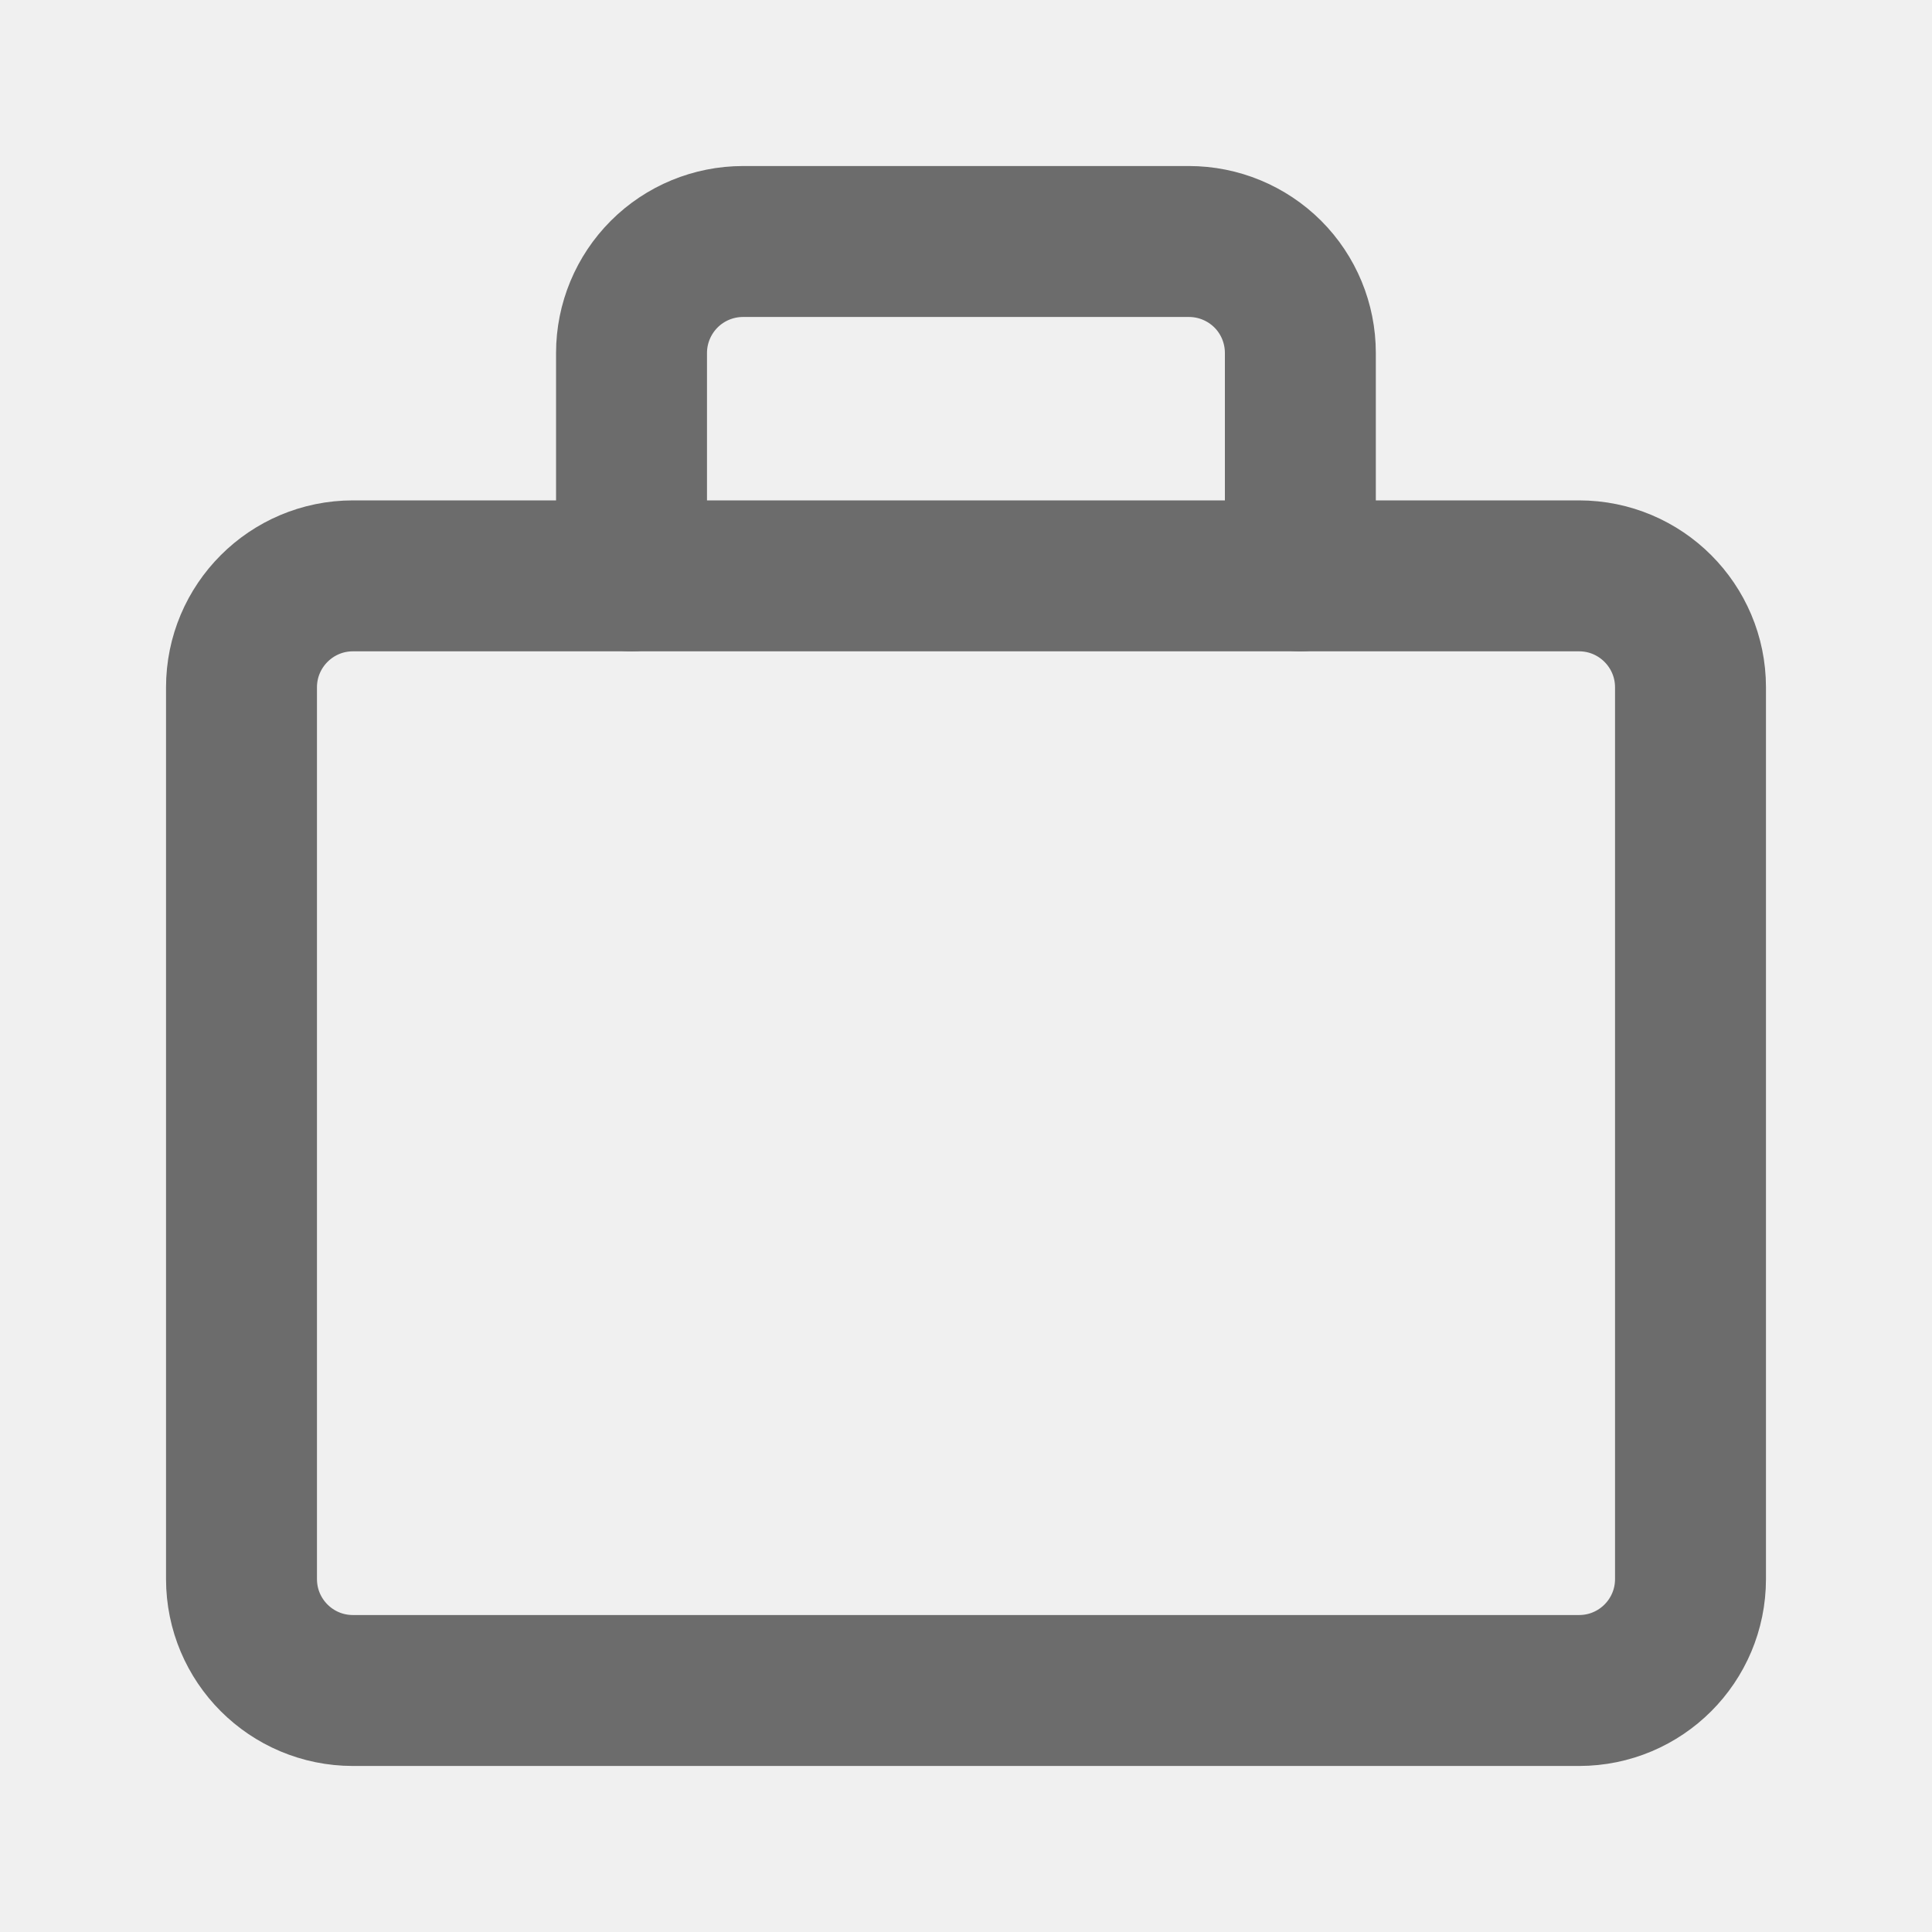
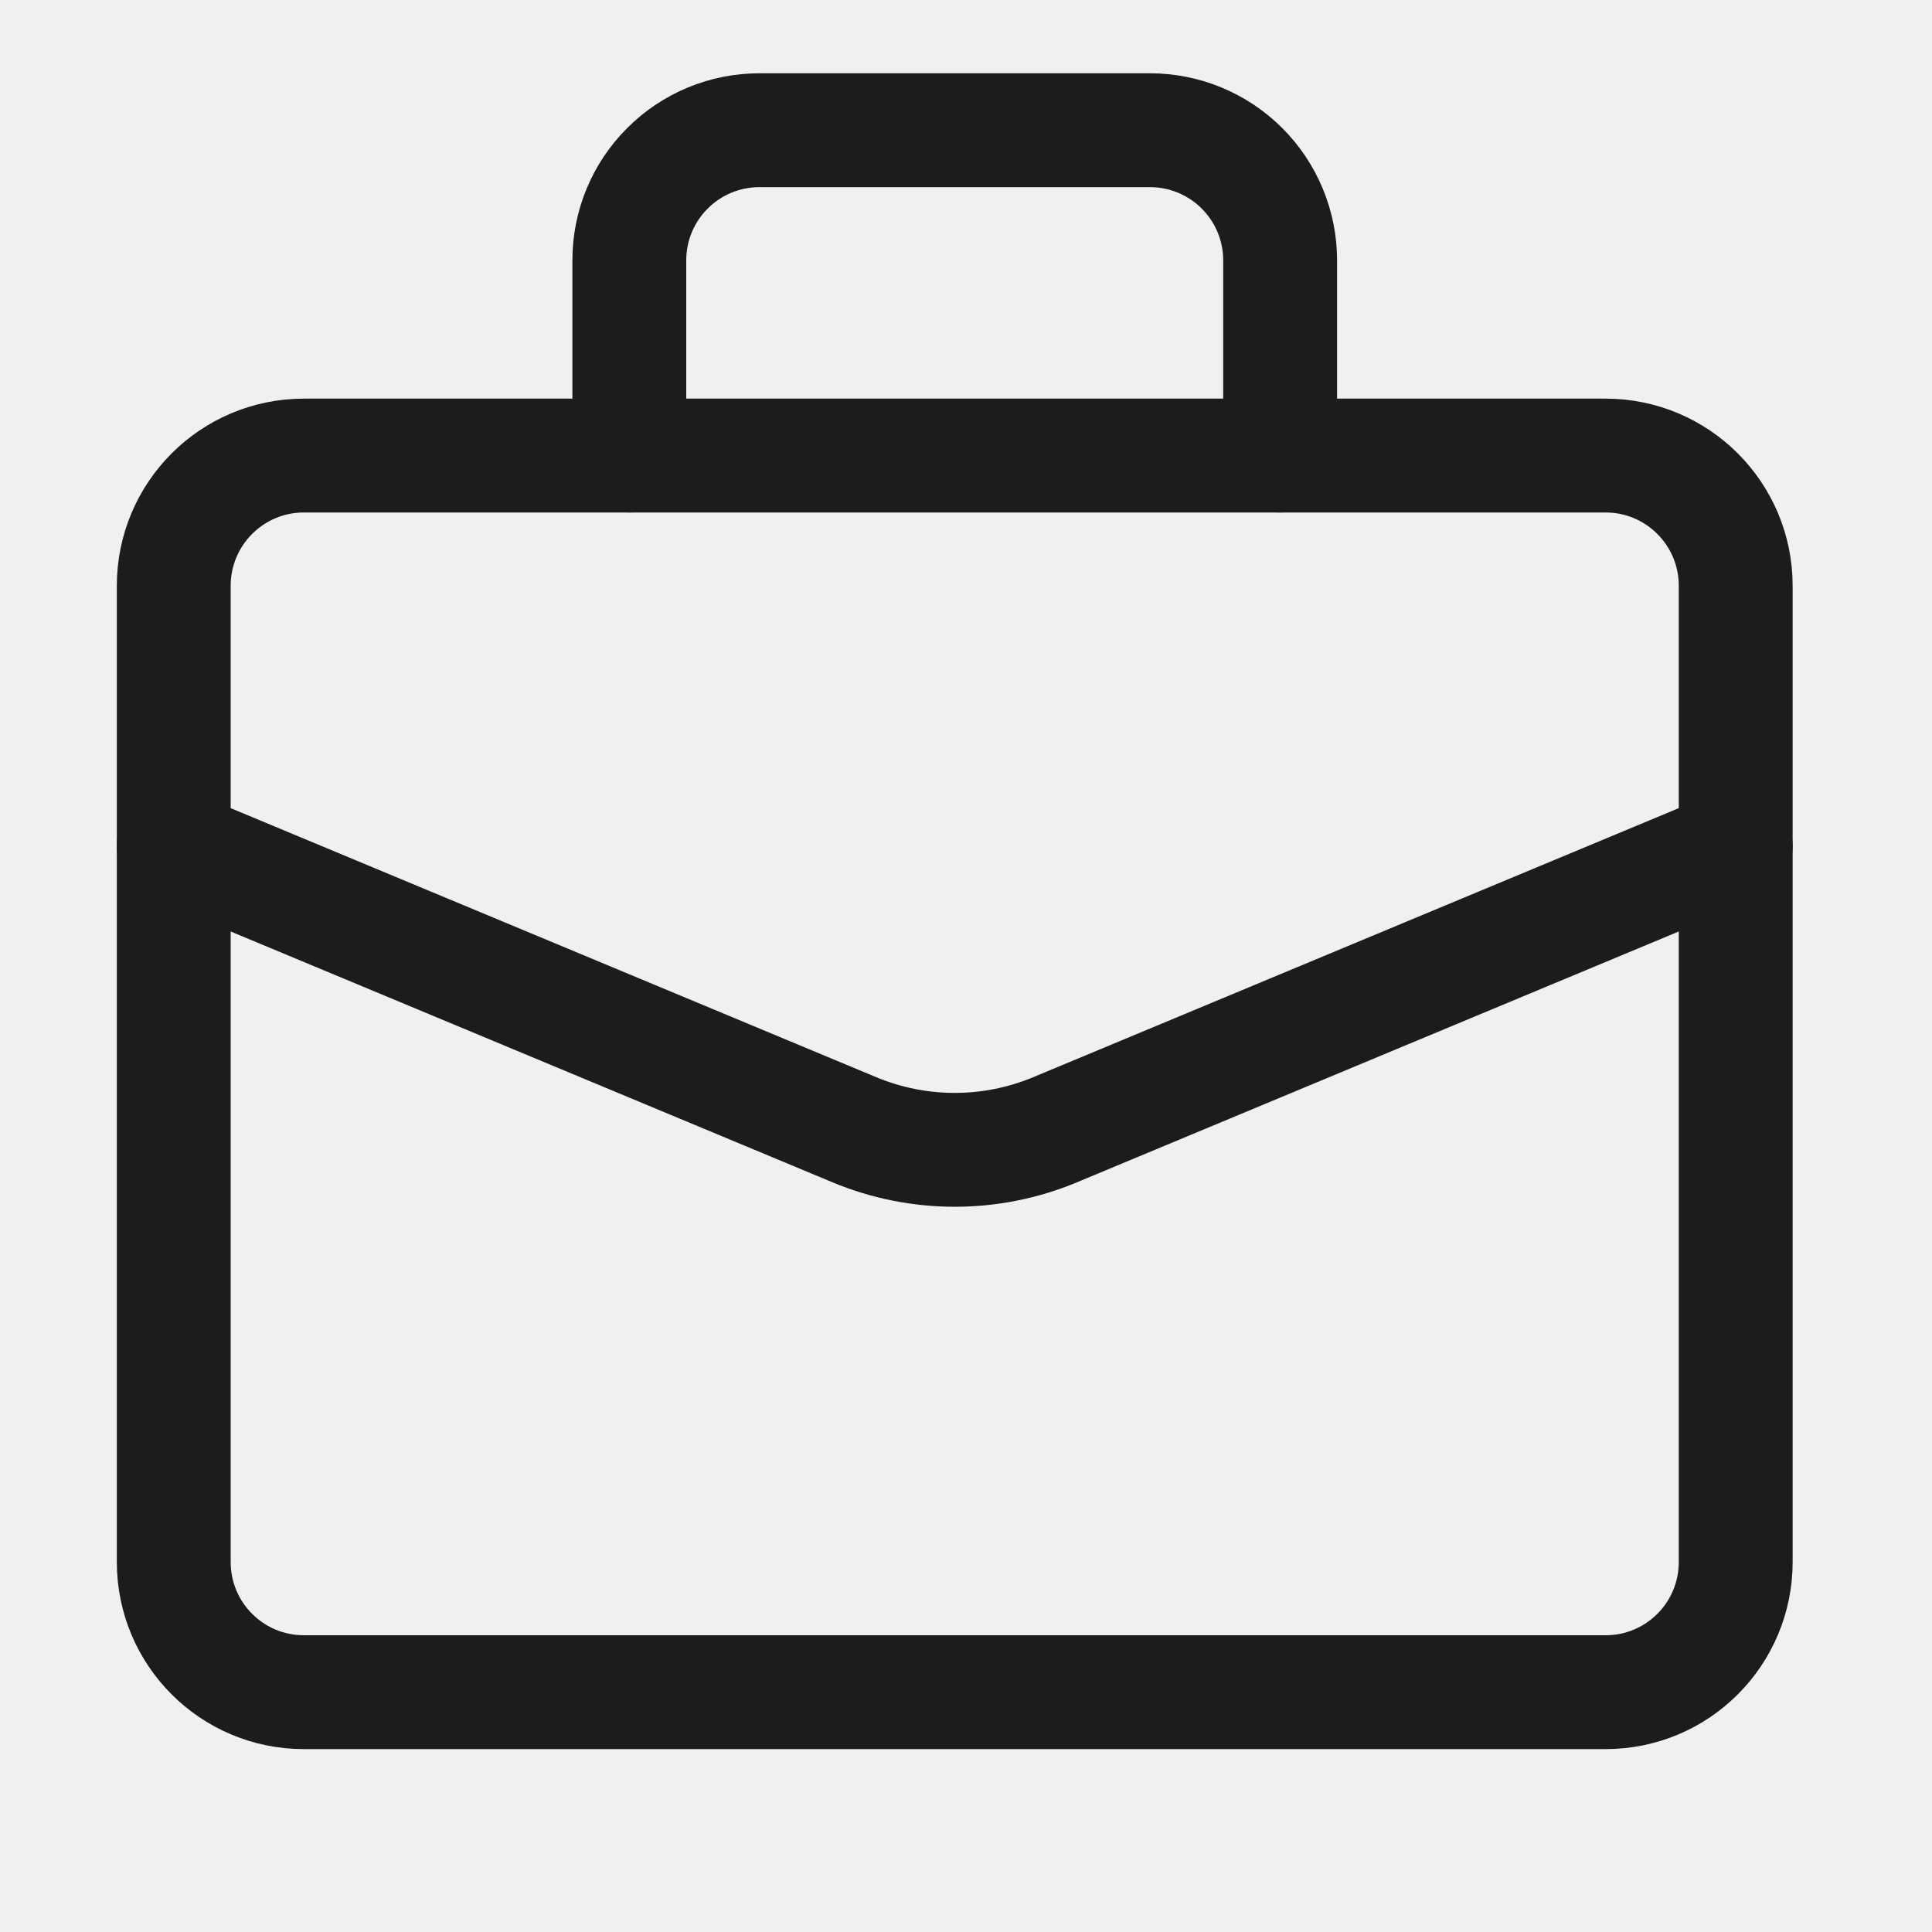
- <svg xmlns="http://www.w3.org/2000/svg" width="16" height="16" viewBox="0 0 16 16" fill="none">
-   <path d="M13.077 4.769H2.923C2.413 4.769 2 5.183 2 5.692V13.077C2 13.587 2.413 14 2.923 14H13.077C13.587 14 14 13.587 14 13.077V5.692C14 5.183 13.587 4.769 13.077 4.769Z" stroke="#6C6C6C" stroke-width="1.25" stroke-linecap="round" stroke-linejoin="round" />
-   <path d="M10.769 4.769V2.923C10.769 2.678 10.672 2.443 10.499 2.27C10.325 2.097 10.091 2 9.846 2H6.154C5.909 2 5.674 2.097 5.501 2.27C5.328 2.443 5.23 2.678 5.23 2.923V4.769" stroke="#6C6C6C" stroke-width="1.25" stroke-linecap="round" stroke-linejoin="round" />
+ <svg xmlns="http://www.w3.org/2000/svg" width="15" height="15" viewBox="0 0 15 15" fill="none">
+   <g clip-path="url(#clip0_424_3066)">
+     <path d="M1.349 6.569L6.635 8.772C7.133 8.979 7.692 8.979 8.19 8.772L13.476 6.569" stroke="#1C1C1C" stroke-width="0.884" stroke-linecap="round" stroke-linejoin="round" />
+     <path d="M12.466 3.537H2.359C1.801 3.537 1.349 3.99 1.349 4.548V12.127C1.349 12.686 1.801 13.138 2.359 13.138H12.466C13.024 13.138 13.476 12.686 13.476 12.127V4.548C13.476 3.99 13.024 3.537 12.466 3.537Z" stroke="#1C1C1C" stroke-width="0.884" stroke-linecap="round" stroke-linejoin="round" />
+     <path d="M9.939 3.537V2.021C9.939 1.753 9.832 1.496 9.643 1.307C9.453 1.117 9.196 1.011 8.928 1.011H5.896C5.628 1.011 5.371 1.117 5.182 1.307C4.992 1.496 4.886 1.753 4.886 2.021V3.537" stroke="#1C1C1C" stroke-width="0.884" stroke-linecap="round" stroke-linejoin="round" />
+   </g>
+   <defs>
+     <clipPath id="clip0_424_3066">
+       <rect width="14.149" height="14.149" fill="white" transform="translate(0.338867)" />
+     </clipPath>
+   </defs>
</svg>
